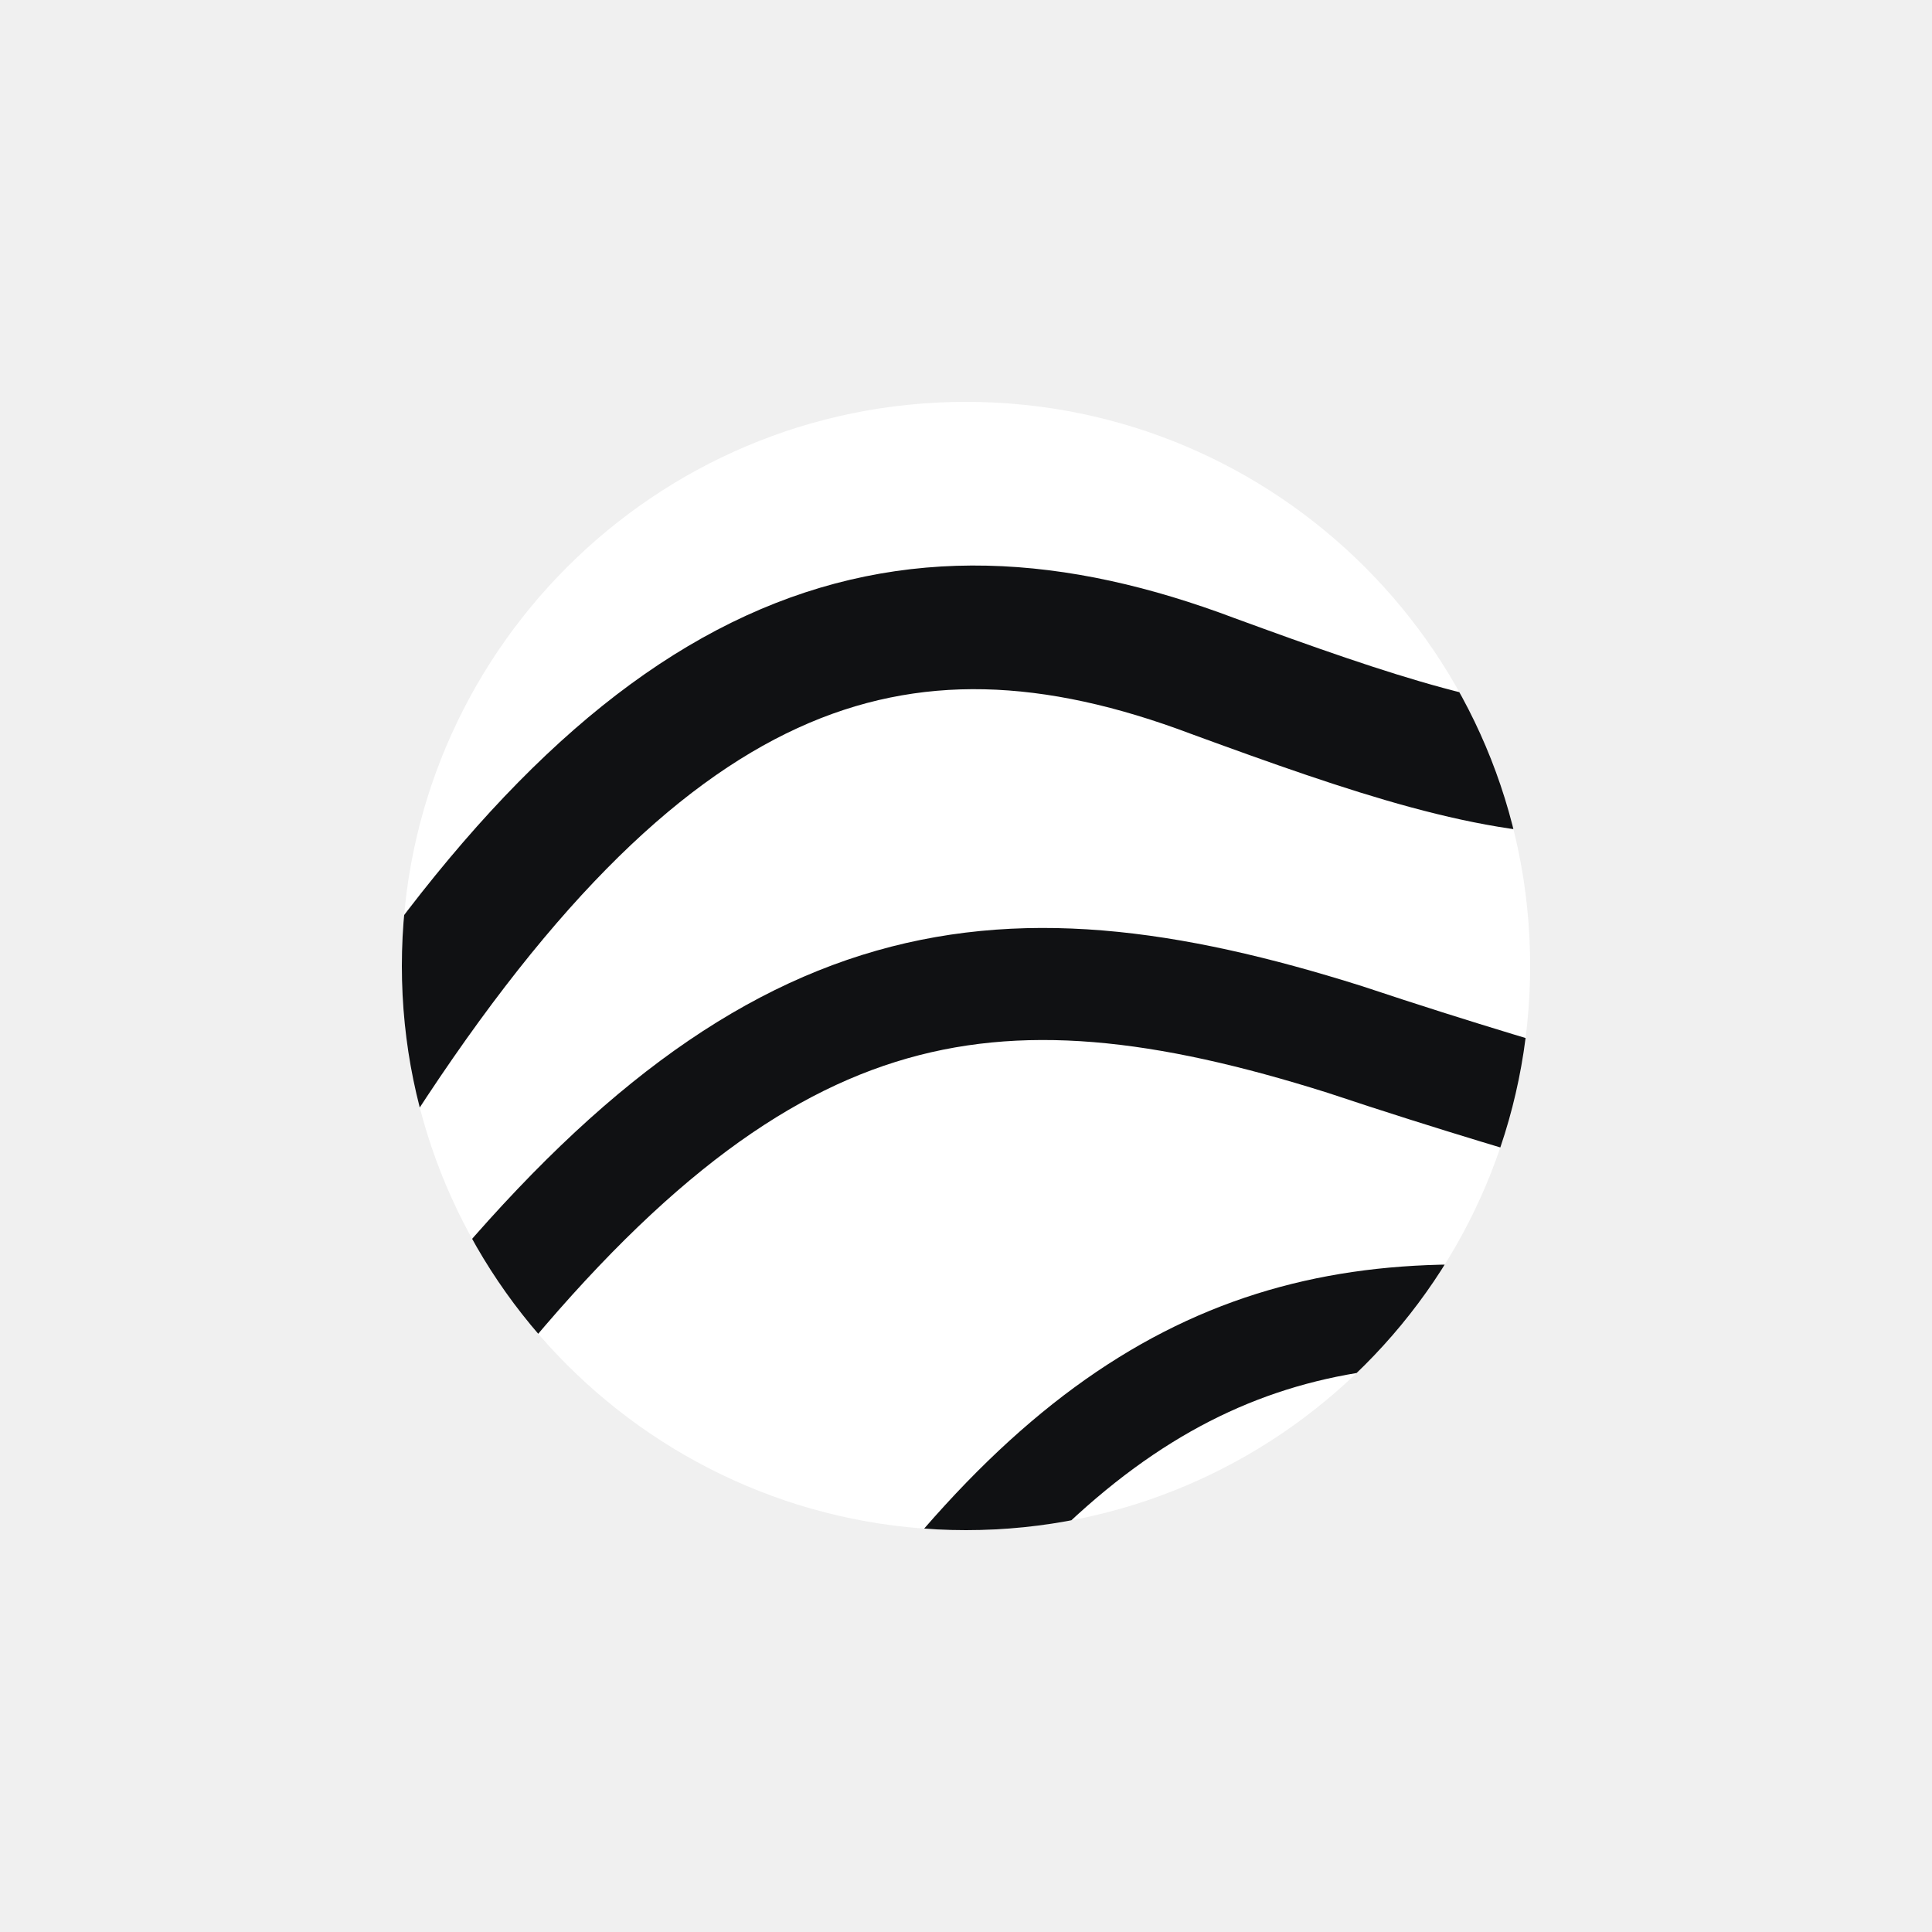
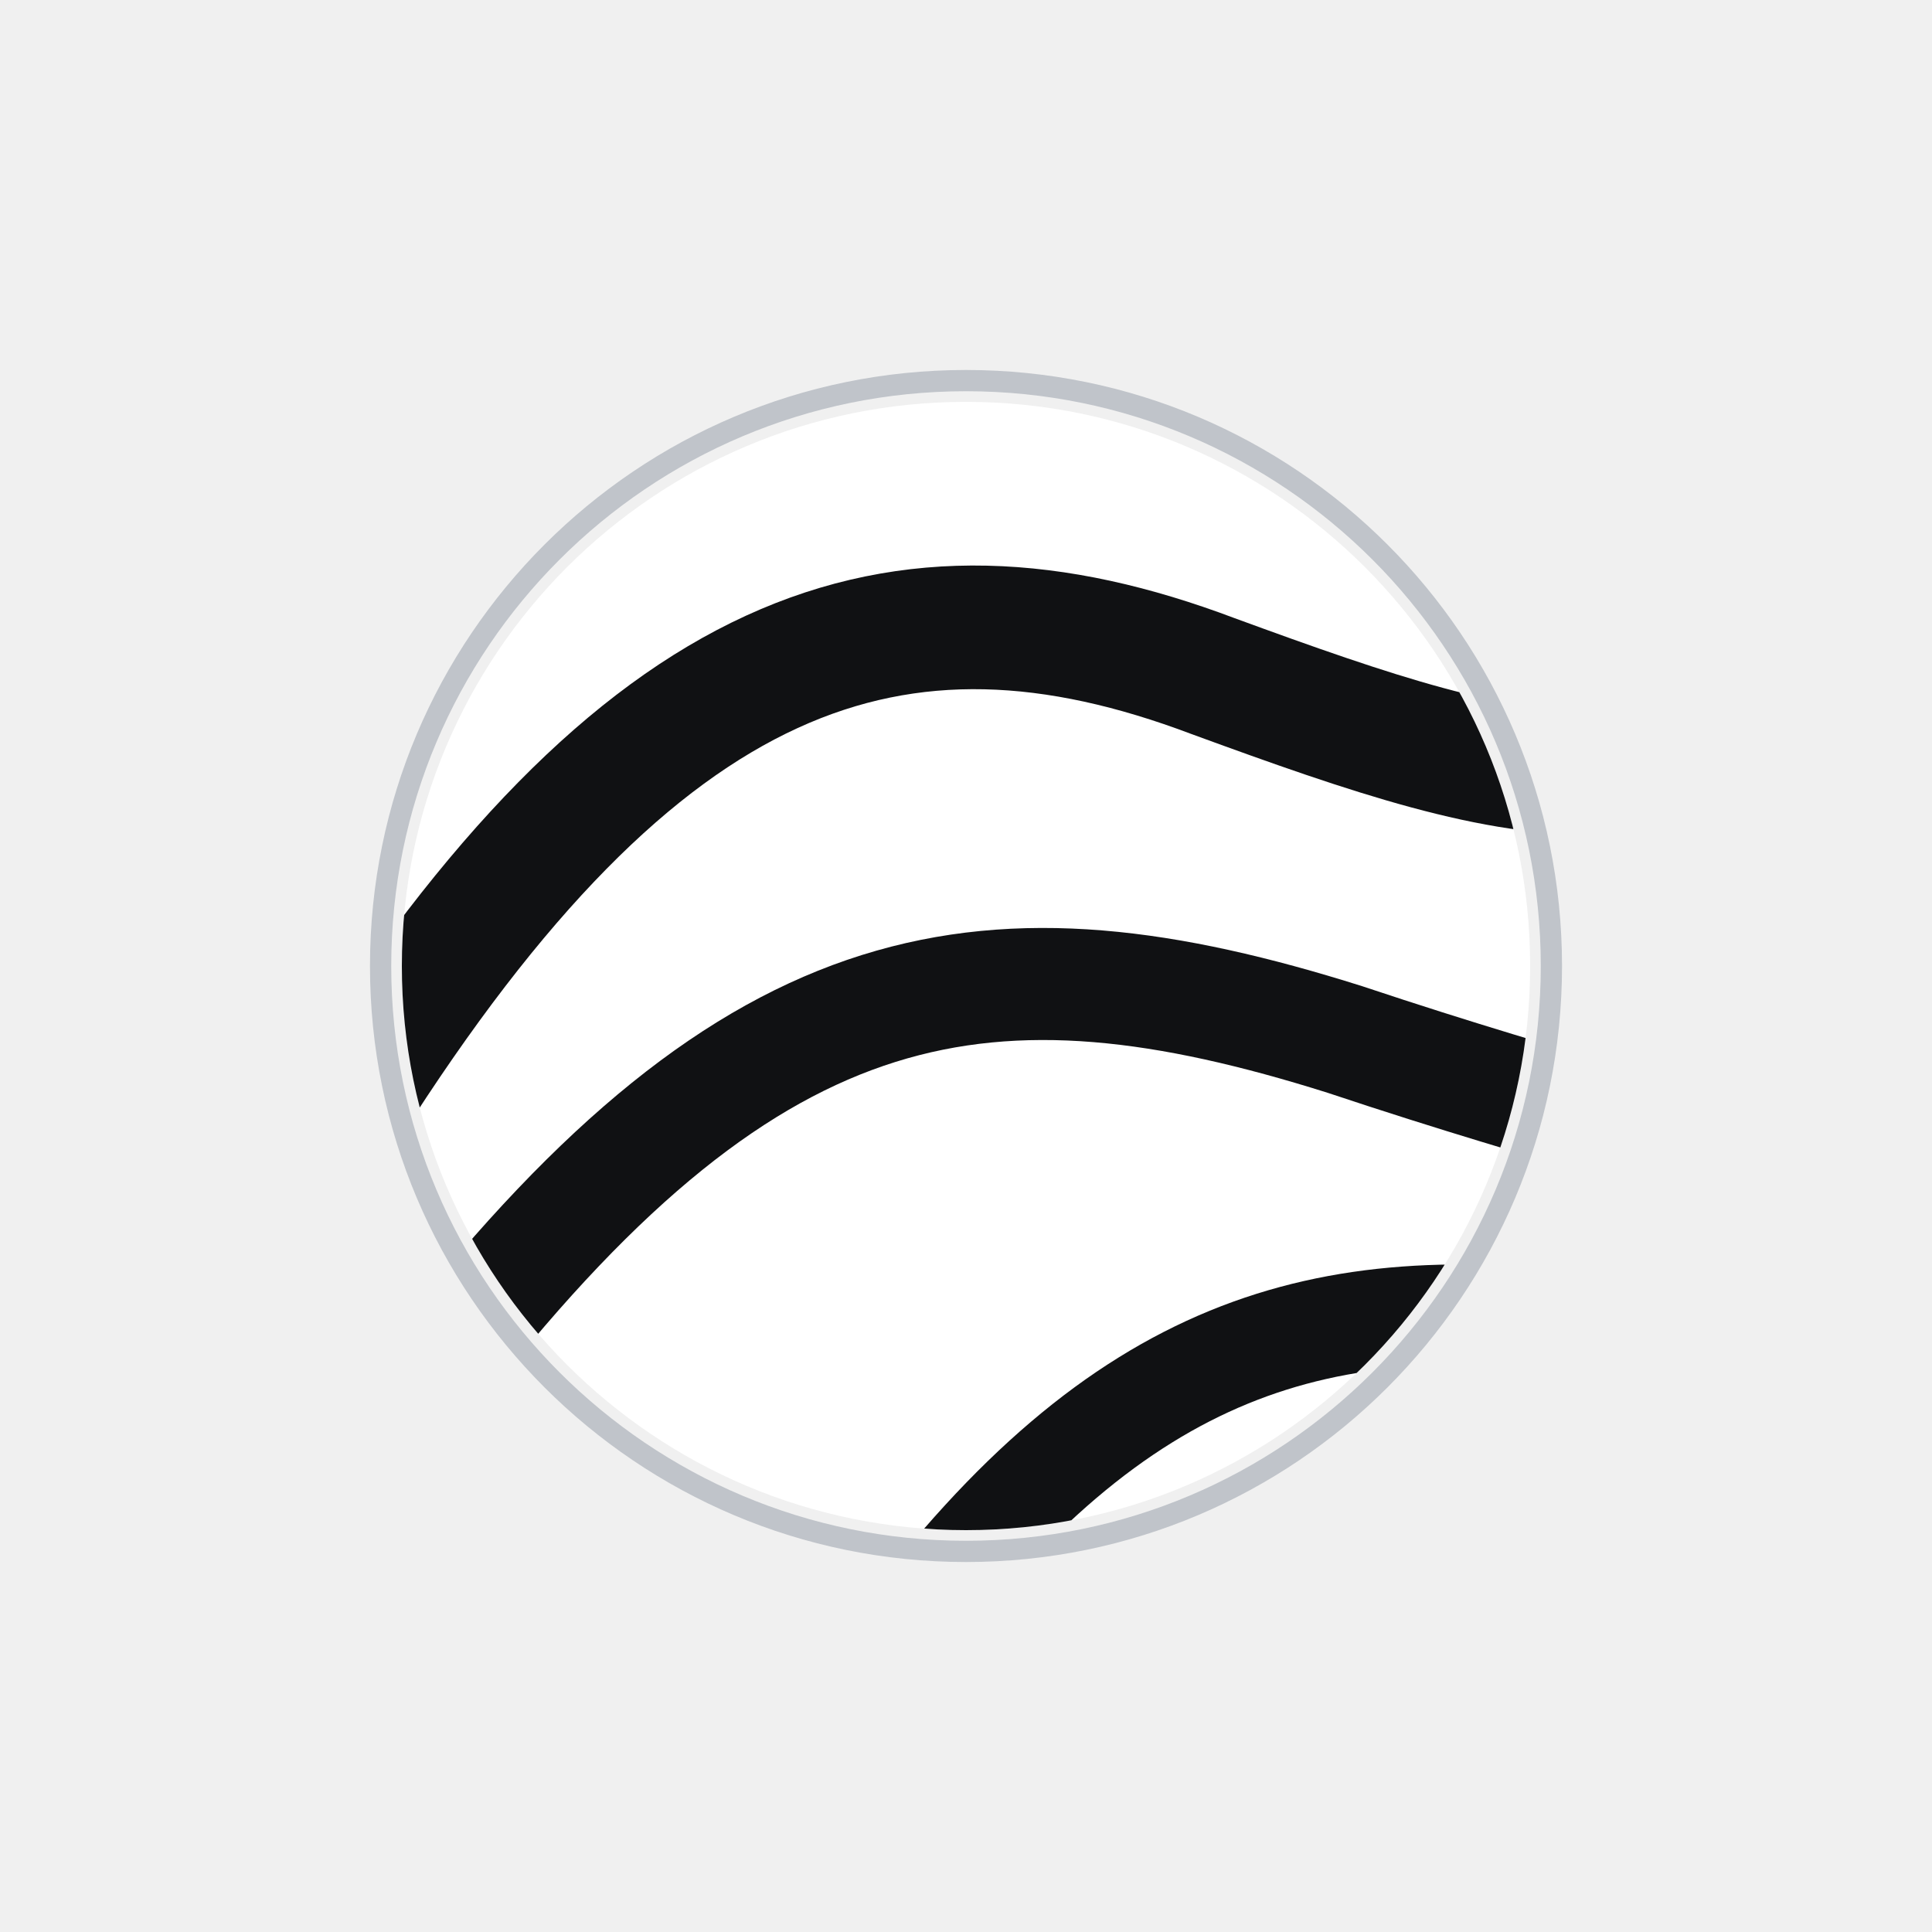
<svg xmlns="http://www.w3.org/2000/svg" viewBox="0 0 50 50" role="img" aria-label="Сэйви · Поток">
  <defs>
    <clipPath id="disc">
      <circle cx="25" cy="25" r="14.6" />
    </clipPath>
  </defs>
  <circle cx="25" cy="25" r="14.6" fill="#fff" />
  <g clip-path="url(#disc)">
    <path d="M9 28.6C16.6 16.6 23.2 14.4 31.4 17.5c4.1 1.5 7.3 2.6 10.1 2.5" fill="none" stroke="#101113" stroke-width="3.2" stroke-linecap="round" />
    <path d="M11.5 35.2C19.6 24.9 25.6 24 34.8 26.9c3 1 5.1 1.6 7.1 2.2" fill="none" stroke="#101113" stroke-width="2.9" stroke-linecap="round" />
    <path d="M23.3 42.4C29 34.8 34.2 33.3 41.5 34.3" fill="none" stroke="#101113" stroke-width="2.6" stroke-linecap="round" />
  </g>
+   <circle cx="25" cy="25" r="15.15" fill="none" stroke="#AEB3BC" stroke-opacity=".72" stroke-width=".55" />
</svg>
